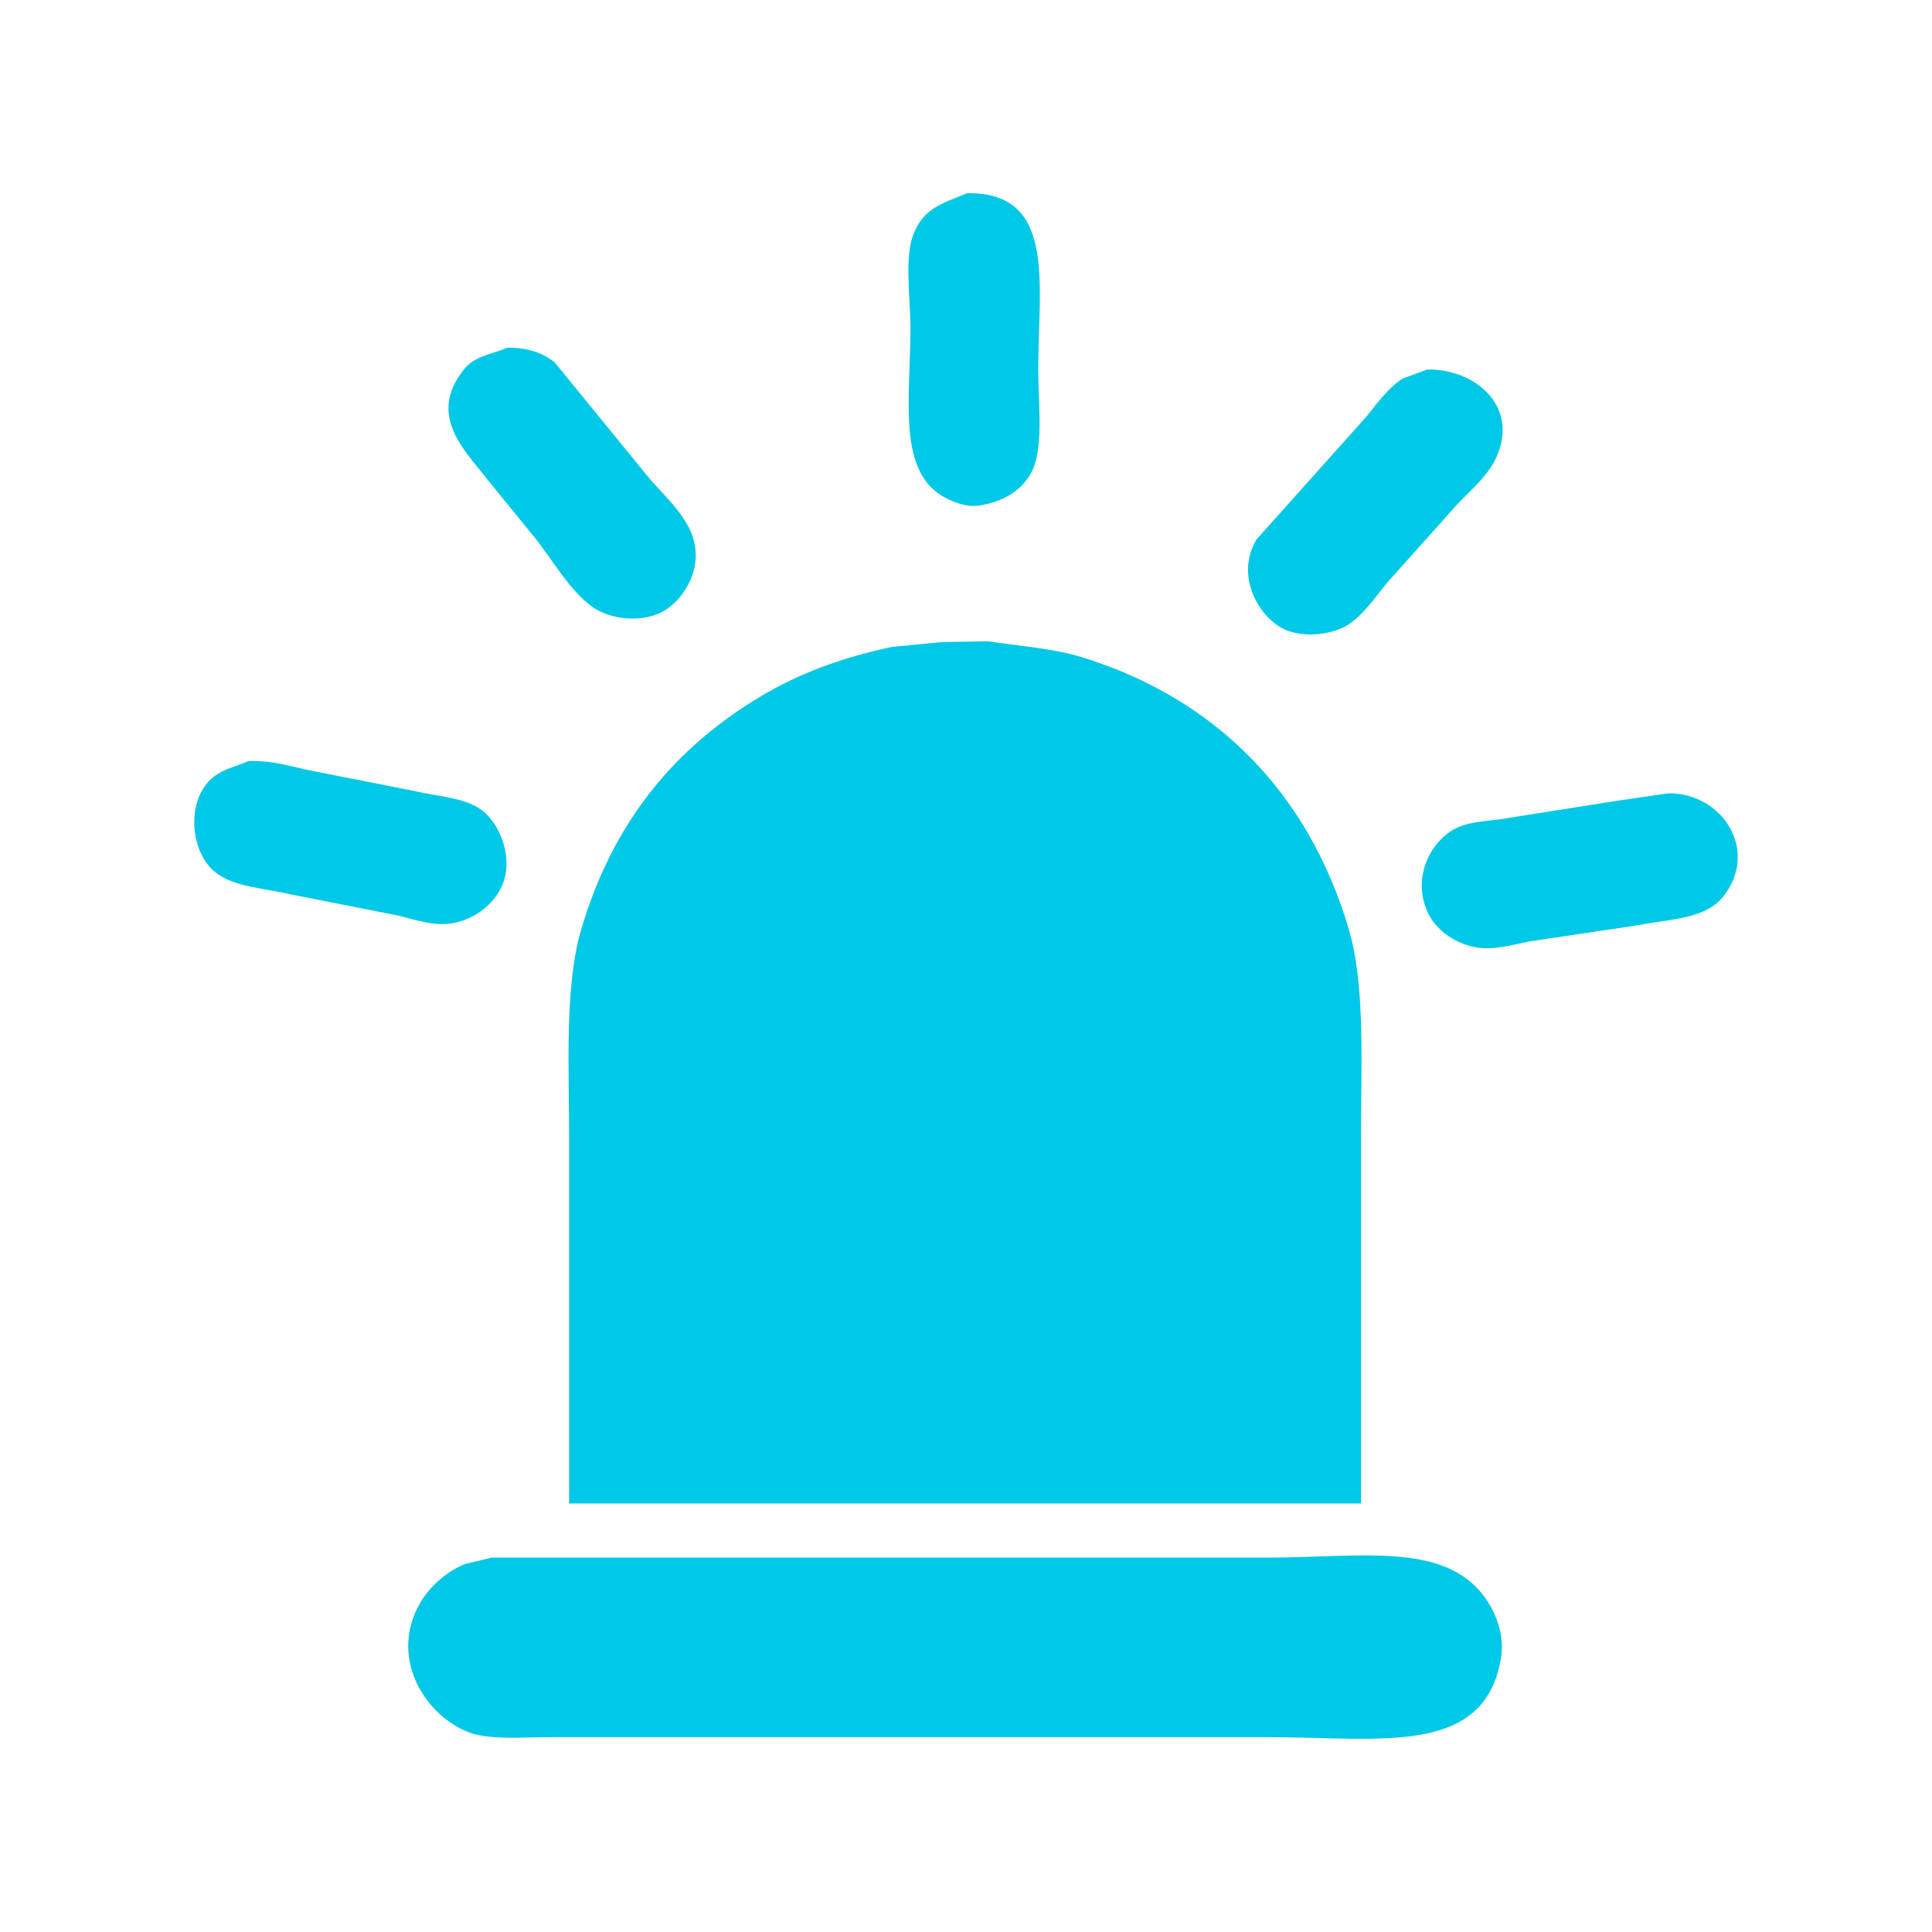
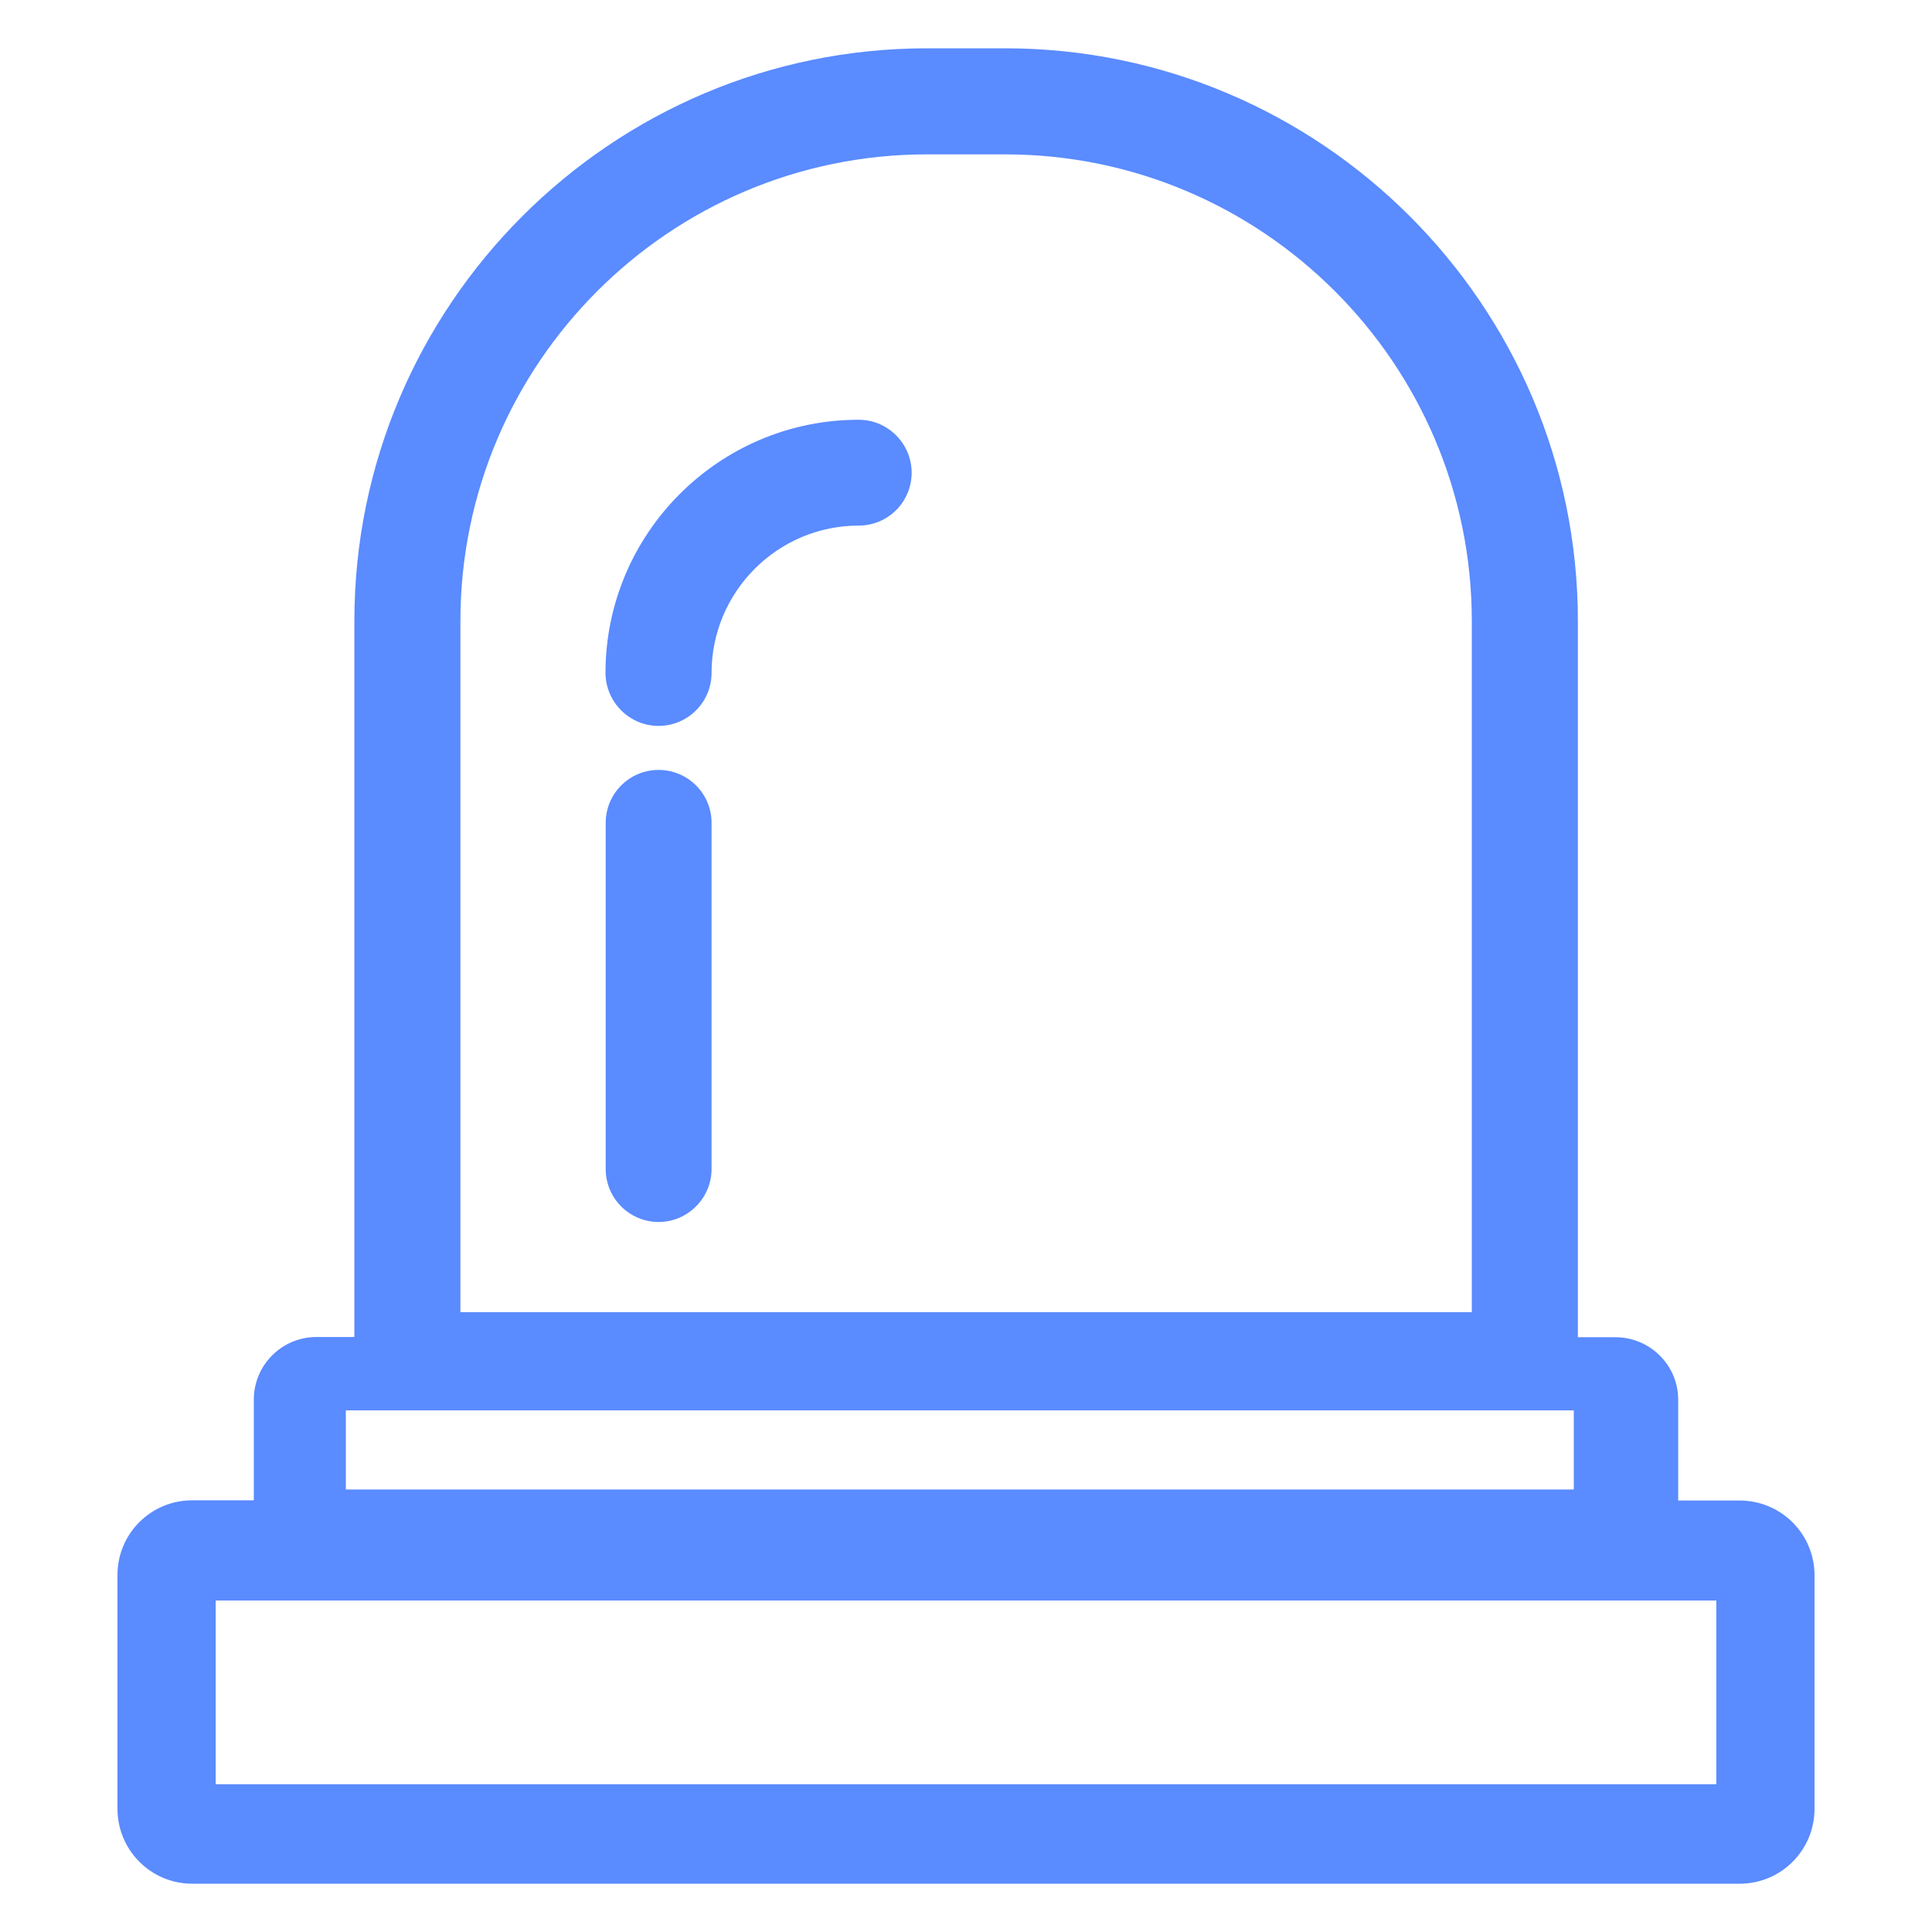
- <svg xmlns="http://www.w3.org/2000/svg" t="1525865239928" class="icon" style="" viewBox="0 0 1024 1024" version="1.1" p-id="2440" width="32" height="32">
+ <svg xmlns="http://www.w3.org/2000/svg" t="1527252549151" class="icon" style="" viewBox="0 0 1024 1024" version="1.1" p-id="2361" width="32" height="32">
  <defs>
    <style type="text/css" />
  </defs>
-   <path d="M512.559 102.407c47.62-0.669 37.722 47.897 37.722 93.449 0 19.128 3.248 43.34-4.284 55.728-5.361 8.819-14.343 14.273-26.576 16.29-7.155 1.177-13.82-1.729-18.006-3.859-26.208-13.35-18.863-52.432-18.863-90.45 0-15.923-3.362-37.323 1.716-49.727C489.827 110.253 498.791 108.13 512.559 102.407L512.559 102.407zM512.559 102.407" p-id="2441" fill="#00c8e7" />
-   <path d="M269.073 184.281c11.067-0.059 18.672 2.904 24.864 7.717 15.861 19.429 31.725 38.866 47.58 58.299 7.928 10.18 19.726 19.657 24.864 32.151 7.209 17.518-3.359 34.621-14.145 41.15-11.38 6.892-28.972 4.882-38.581-2.142-11.419-8.351-20.445-23.964-29.148-35.149-8.714-10.719-17.436-21.435-26.15-32.151-12.064-15.508-31.689-33.656-12.857-57.873C251.438 188.643 259.055 188.272 269.073 184.281L269.073 184.281zM269.073 184.281" p-id="2442" fill="#00c8e7" />
-   <path d="M756.471 195.855c24.539-0.441 48.007 18.366 37.295 45.009-5.192 12.913-17.522 21.126-25.72 31.293-11.002 12.288-22.007 24.578-33.008 36.865-5.841 7.248-12.365 16.677-20.149 21.861-8.722 5.812-25.806 7.682-36.009 1.716-13.315-7.789-23.726-28.84-12.862-46.725 10.861-12.146 21.72-24.292 32.581-36.439 8.573-9.569 17.147-19.148 25.72-28.718 5.61-6.966 11.588-15.356 19.289-20.149C747.899 198.999 752.186 197.427 756.471 195.855L756.471 195.855zM756.471 195.855" p-id="2443" fill="#00c8e7" />
-   <path d="M721.322 796.851 301.654 796.851 301.654 604.378c0-38.791-2.514-81.677 6.431-111.885 16.763-56.619 49.238-96.005 95.165-123.457 20.067-11.993 42.698-20.45 69.445-26.15 8.859-0.856 17.718-1.712 26.576-2.568 8.144-0.145 16.29-0.29 24.434-0.43 18.182 2.775 34.687 3.761 50.157 8.573 70.939 22.068 119.798 72.139 141.029 144.032 8.899 30.122 6.431 72.769 6.431 111.456C721.322 668.242 721.322 732.557 721.322 796.851L721.322 796.851zM721.322 796.851" p-id="2444" fill="#00c8e7" />
-   <path d="M131.898 403.333c12.225-0.266 21.037 2.536 30.864 4.713 18.863 3.714 37.725 7.432 56.588 11.146 14.218 3.331 29.3 3.518 38.151 12.001 9.097 8.718 15.535 27.236 6.858 41.58-4.723 7.807-12.944 14.02-23.148 16.291-10.662 2.373-21.81-1.833-30.435-3.859-18.862-3.714-37.725-7.428-56.587-11.146-14.508-3.397-29.939-3.858-39.864-11.571-13.846-10.758-15.929-38.882-1.286-50.584C118.682 407.394 124.401 406.534 131.898 403.333L131.898 403.333zM131.898 403.333" p-id="2445" fill="#00c8e7" />
-   <path d="M884.218 420.479c28.46-0.3 47.729 29.591 30.008 53.585-9.648 13.057-26.439 12.604-45.868 16.287-19.148 2.857-38.297 5.719-57.443 8.577-8.543 1.647-19.739 5.098-29.578 2.998-11.142-2.373-20.72-9.496-24.86-18.863-8.351-18.874 2.506-38.476 16.287-44.578 7.964-3.527 18.131-3.238 27.865-5.149 19.004-2.998 38.011-6.001 57.014-8.999C866.497 423.051 875.358 421.765 884.218 420.479L884.218 420.479zM884.218 420.479" p-id="2446" fill="#00c8e7" />
-   <path d="M260.5 825.573l410.669 0c52.174-0.004 97.803-9.359 118.313 24.86 3.85 6.426 8.01 16.92 6.001 28.722-8.855 52.06-64.071 41.584-123.027 41.58L377.531 920.735l-85.735 0c-14.605 0.004-32.366 1.591-43.297-2.573-23.457-8.928-42.999-40.21-25.29-69.445 5.055-8.343 13.699-15.833 23.148-19.718C251.071 827.856 255.786 826.714 260.5 825.573L260.5 825.573zM260.5 825.573" p-id="2447" fill="#00c8e7" />
+   <path d="M349.087 384.748a28.093 28.093 0 0 0 28.052-28.052c0-43.039 34.964-78.116 78.003-78.116a28.022 28.022 0 0 0 28.052-28.052c0-15.345-12.59-28.052-28.052-28.052-74.02 0-134.221 60.257-134.221 134.216 0.113 15.468 12.703 28.058 28.165 28.058z m0 262.932c15.462 0 28.052-12.703 28.052-28.052V435.579a28.058 28.058 0 0 0-56.105 0v184.049a28.093 28.093 0 0 0 28.052 28.052z m573.01 147.63h-32.614v-53.402c0-18.273-14.874-33.152-33.321-33.152h-19.855V329.175C836.306 161.812 700.037 25.6 532.675 25.6h-41.344c-167.363 0-303.514 136.212-303.514 303.575v379.469h-20.091c-18.33 0-33.198 14.874-33.198 33.147v53.412h-32.681a39.516 39.516 0 0 0-39.583 39.7v123.74c0 22.077 17.802 39.762 39.583 39.762h820.25c21.847 0 39.644-17.684 39.644-39.762V835.021a39.613 39.613 0 0 0-39.644-39.711zM491.331 81.818h41.344c136.499 0 247.414 111.032 247.414 247.357v366.295H244.029V329.175c0-136.443 110.915-247.357 247.301-247.357zM183.306 747.53h650.834v41.928H183.306v-41.928z m726.374 198.164H114.319v-97.388h795.361v97.388z" fill="#5a8bff" p-id="2362" />
</svg>
